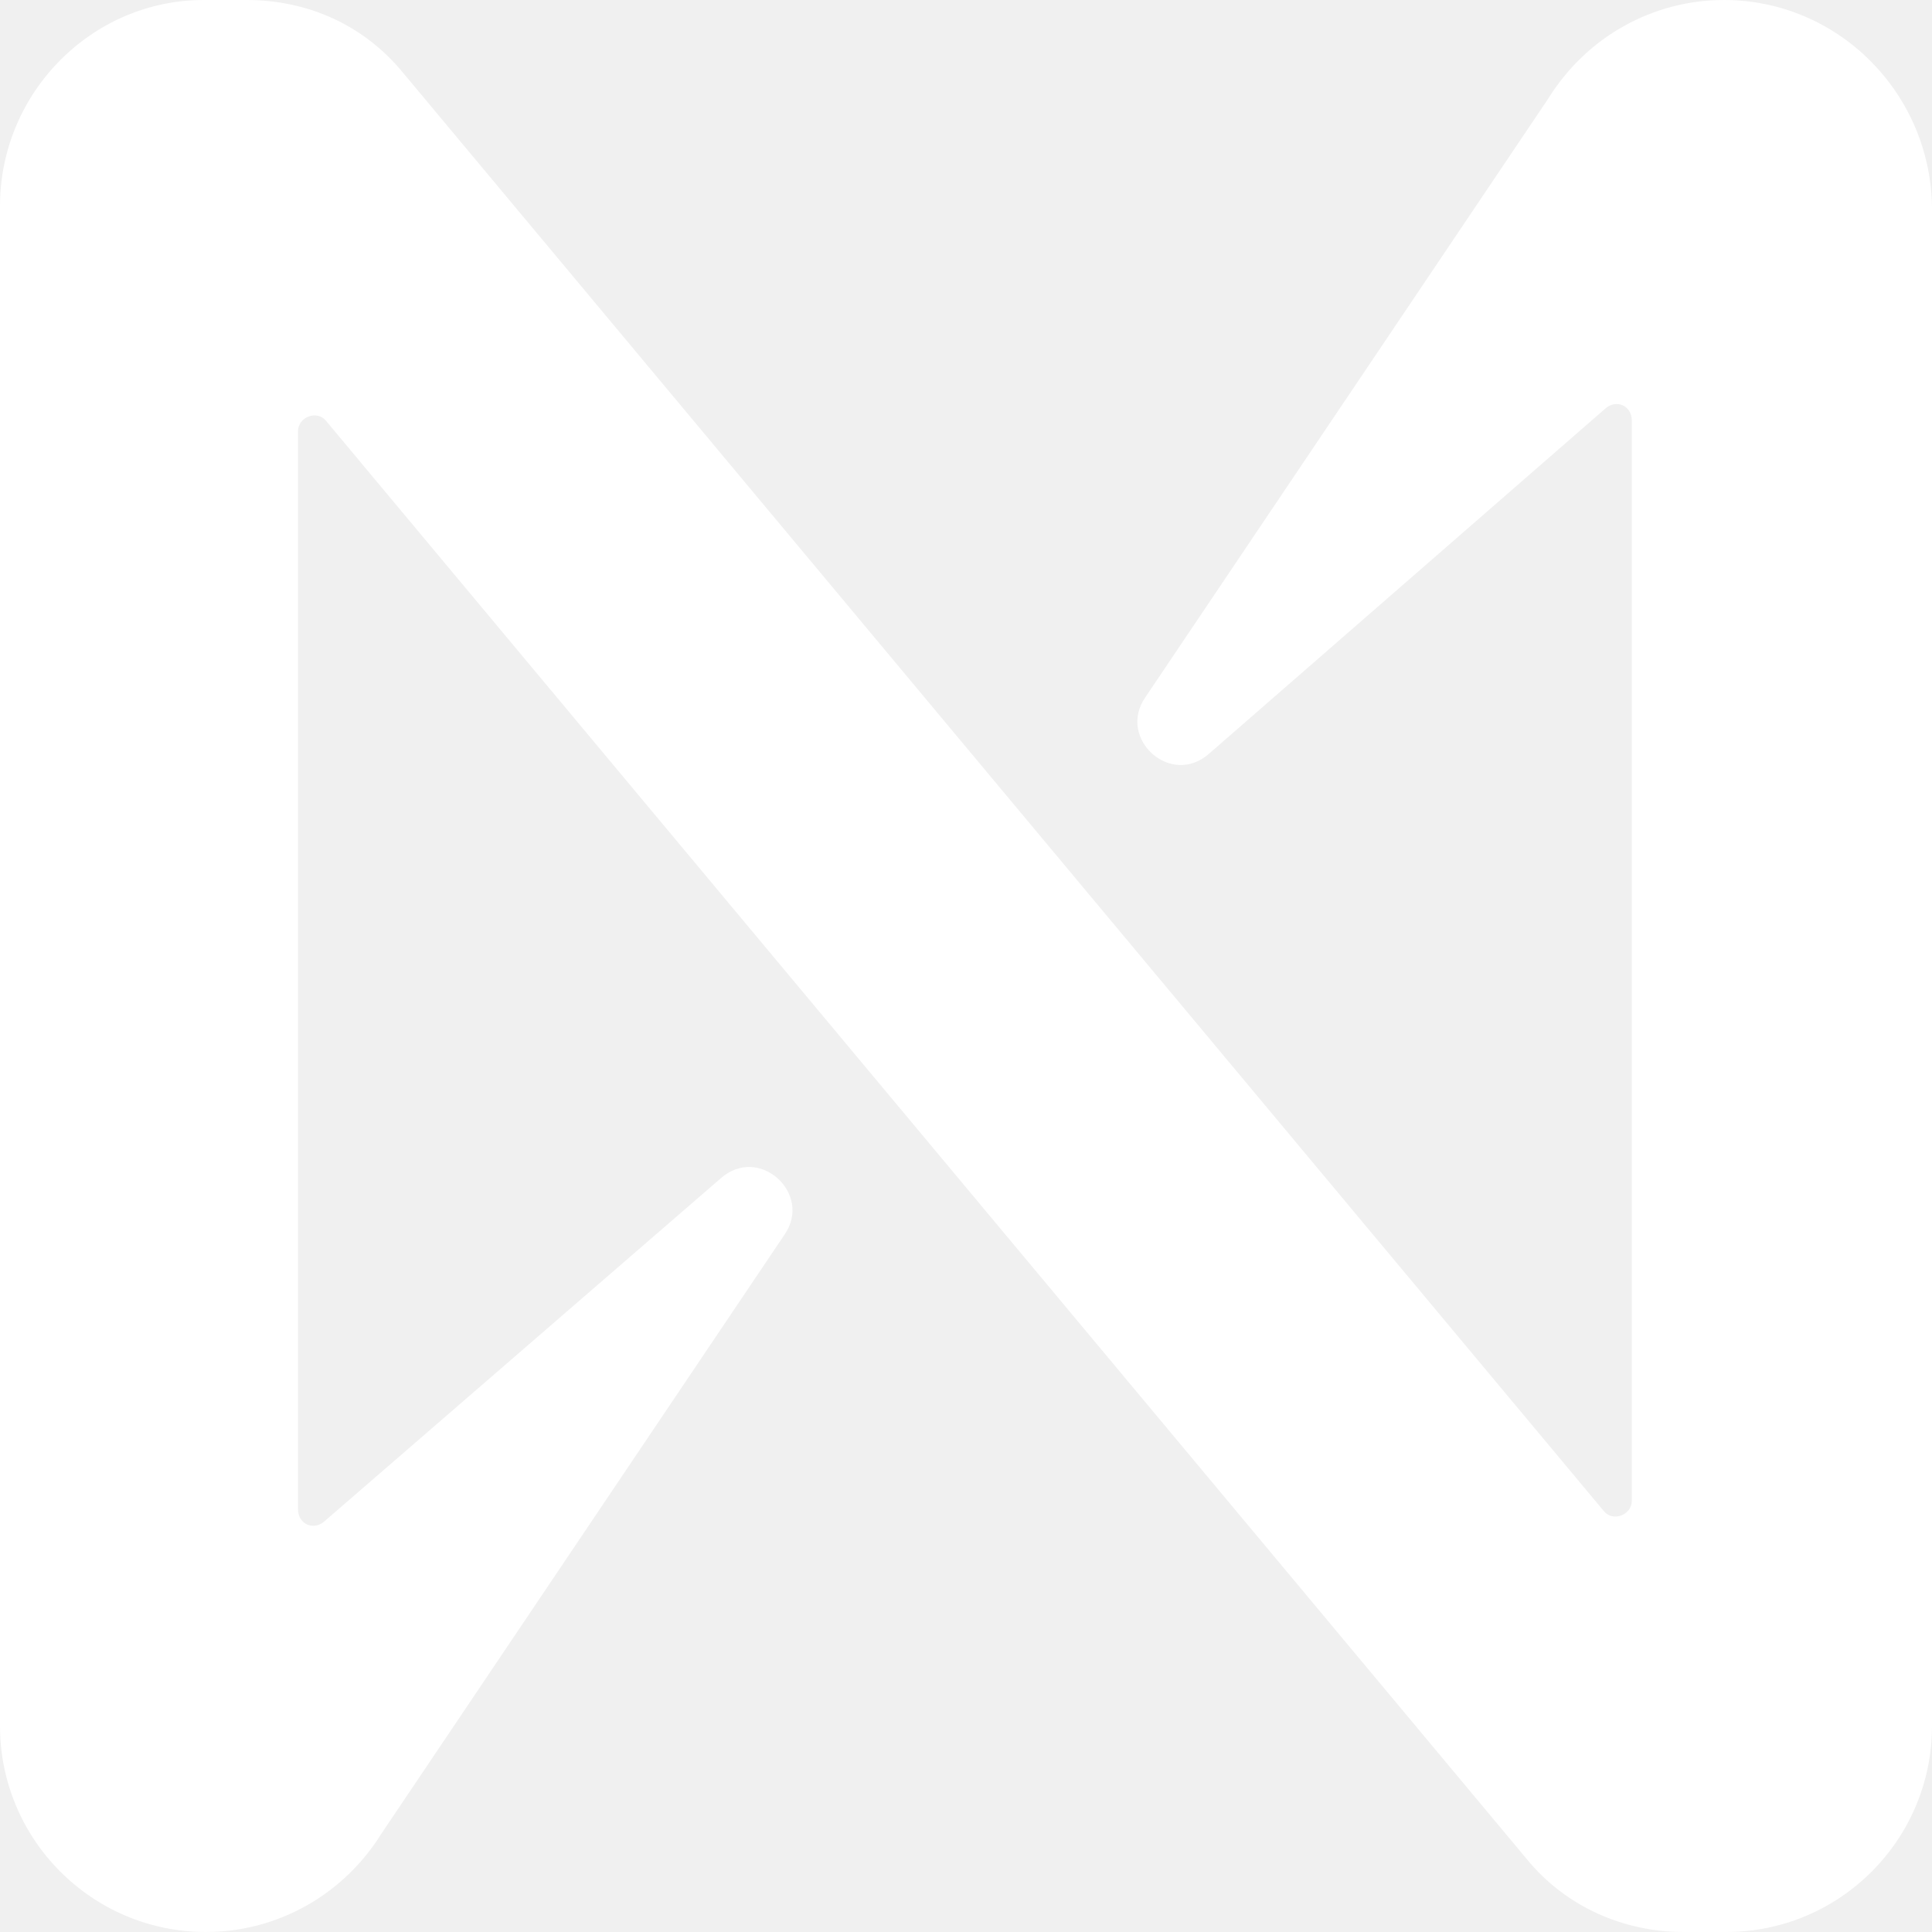
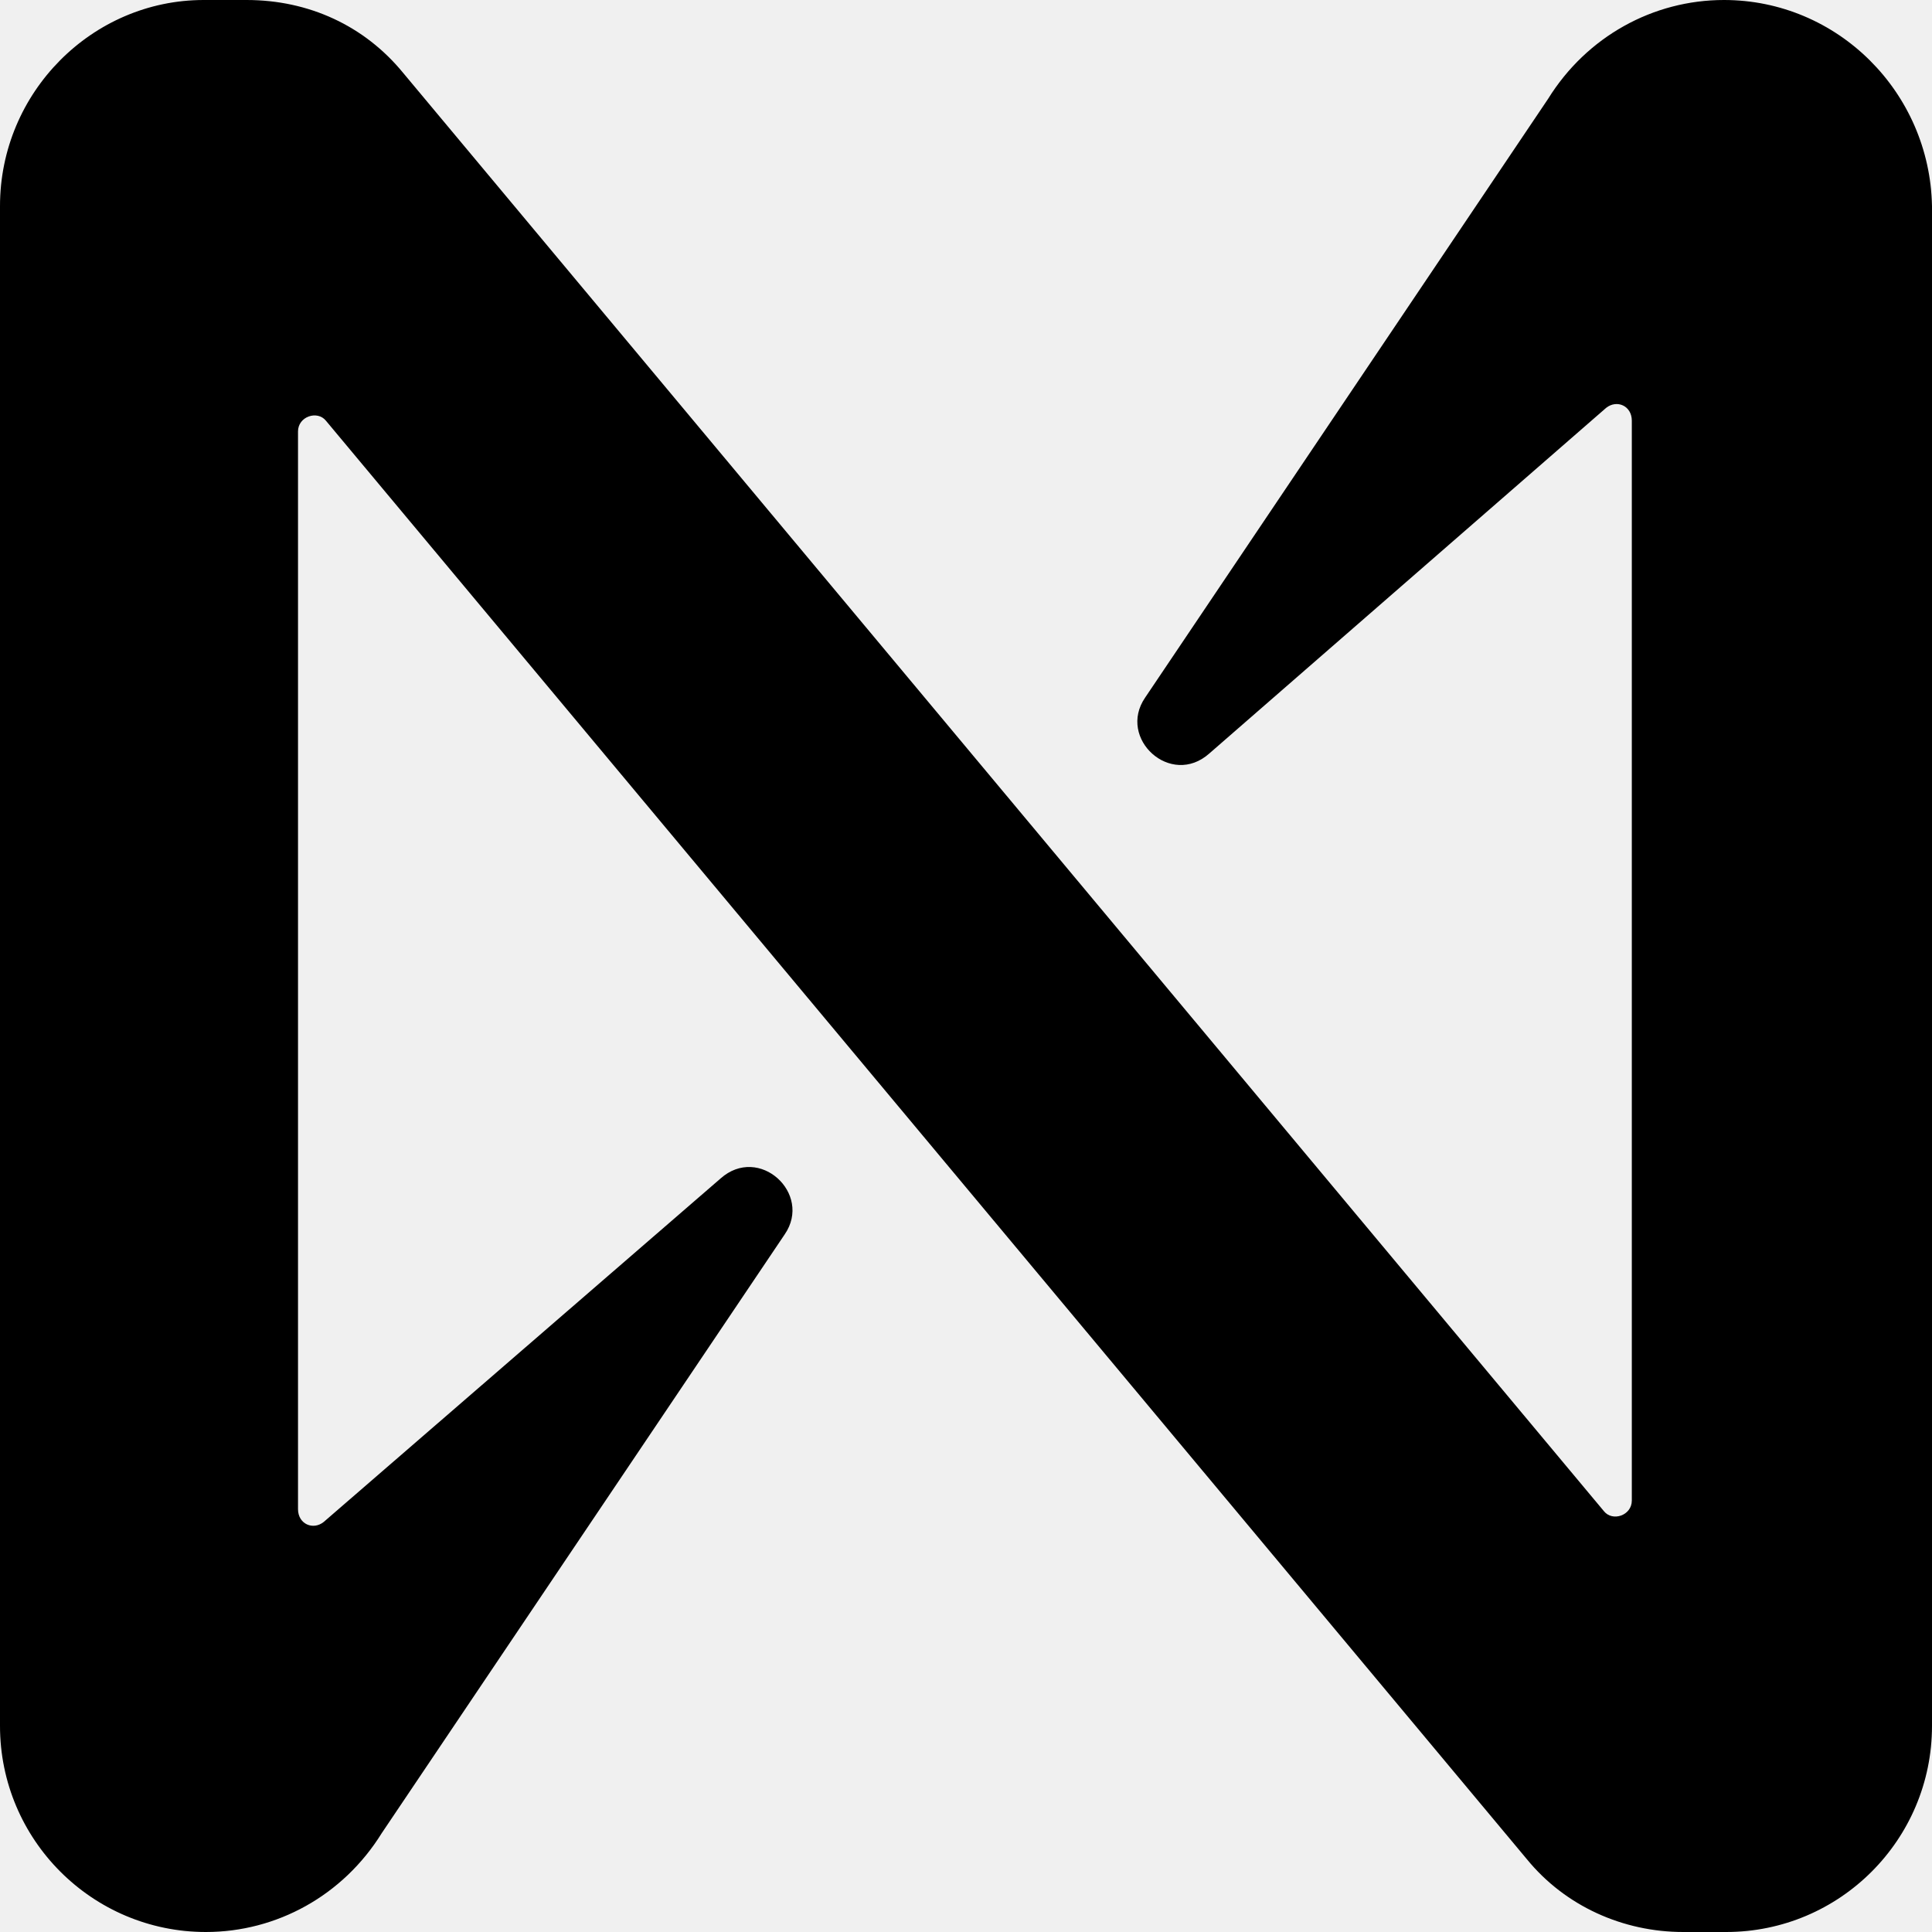
<svg xmlns="http://www.w3.org/2000/svg" width="16" height="16" viewBox="0 0 16 16" fill="none">
-   <path d="M12.821 0.818L9.483 5.778C9.252 6.116 9.696 6.524 10.015 6.24L13.301 3.378C13.39 3.307 13.514 3.36 13.514 3.484V12.427C13.514 12.551 13.354 12.604 13.283 12.515L3.339 0.604C3.019 0.213 2.557 0 2.042 0H1.687C0.764 0 0 0.764 0 1.707V14.293C0 15.236 0.764 16 1.705 16C2.291 16 2.841 15.698 3.161 15.182L6.499 10.222C6.73 9.884 6.286 9.476 5.967 9.76L2.681 12.604C2.593 12.675 2.468 12.622 2.468 12.498V3.573C2.468 3.449 2.628 3.396 2.699 3.484L12.644 15.396C12.963 15.787 13.443 16 13.94 16H14.295C15.236 16 16 15.236 16 14.293V1.707C15.982 0.764 15.219 0 14.277 0C13.691 0 13.141 0.302 12.821 0.818Z" fill="white" />
+   <path d="M12.821 0.818L9.483 5.778C9.252 6.116 9.696 6.524 10.015 6.24L13.301 3.378C13.39 3.307 13.514 3.36 13.514 3.484V12.427C13.514 12.551 13.354 12.604 13.283 12.515L3.339 0.604C3.019 0.213 2.557 0 2.042 0H1.687C0.764 0 0 0.764 0 1.707V14.293C0 15.236 0.764 16 1.705 16C2.291 16 2.841 15.698 3.161 15.182L6.499 10.222C6.73 9.884 6.286 9.476 5.967 9.76L2.681 12.604C2.593 12.675 2.468 12.622 2.468 12.498V3.573C2.468 3.449 2.628 3.396 2.699 3.484L12.644 15.396C12.963 15.787 13.443 16 13.94 16H14.295C15.236 16 16 15.236 16 14.293V1.707C15.982 0.764 15.219 0 14.277 0C13.691 0 13.141 0.302 12.821 0.818Z" fill="black" />
</svg>
